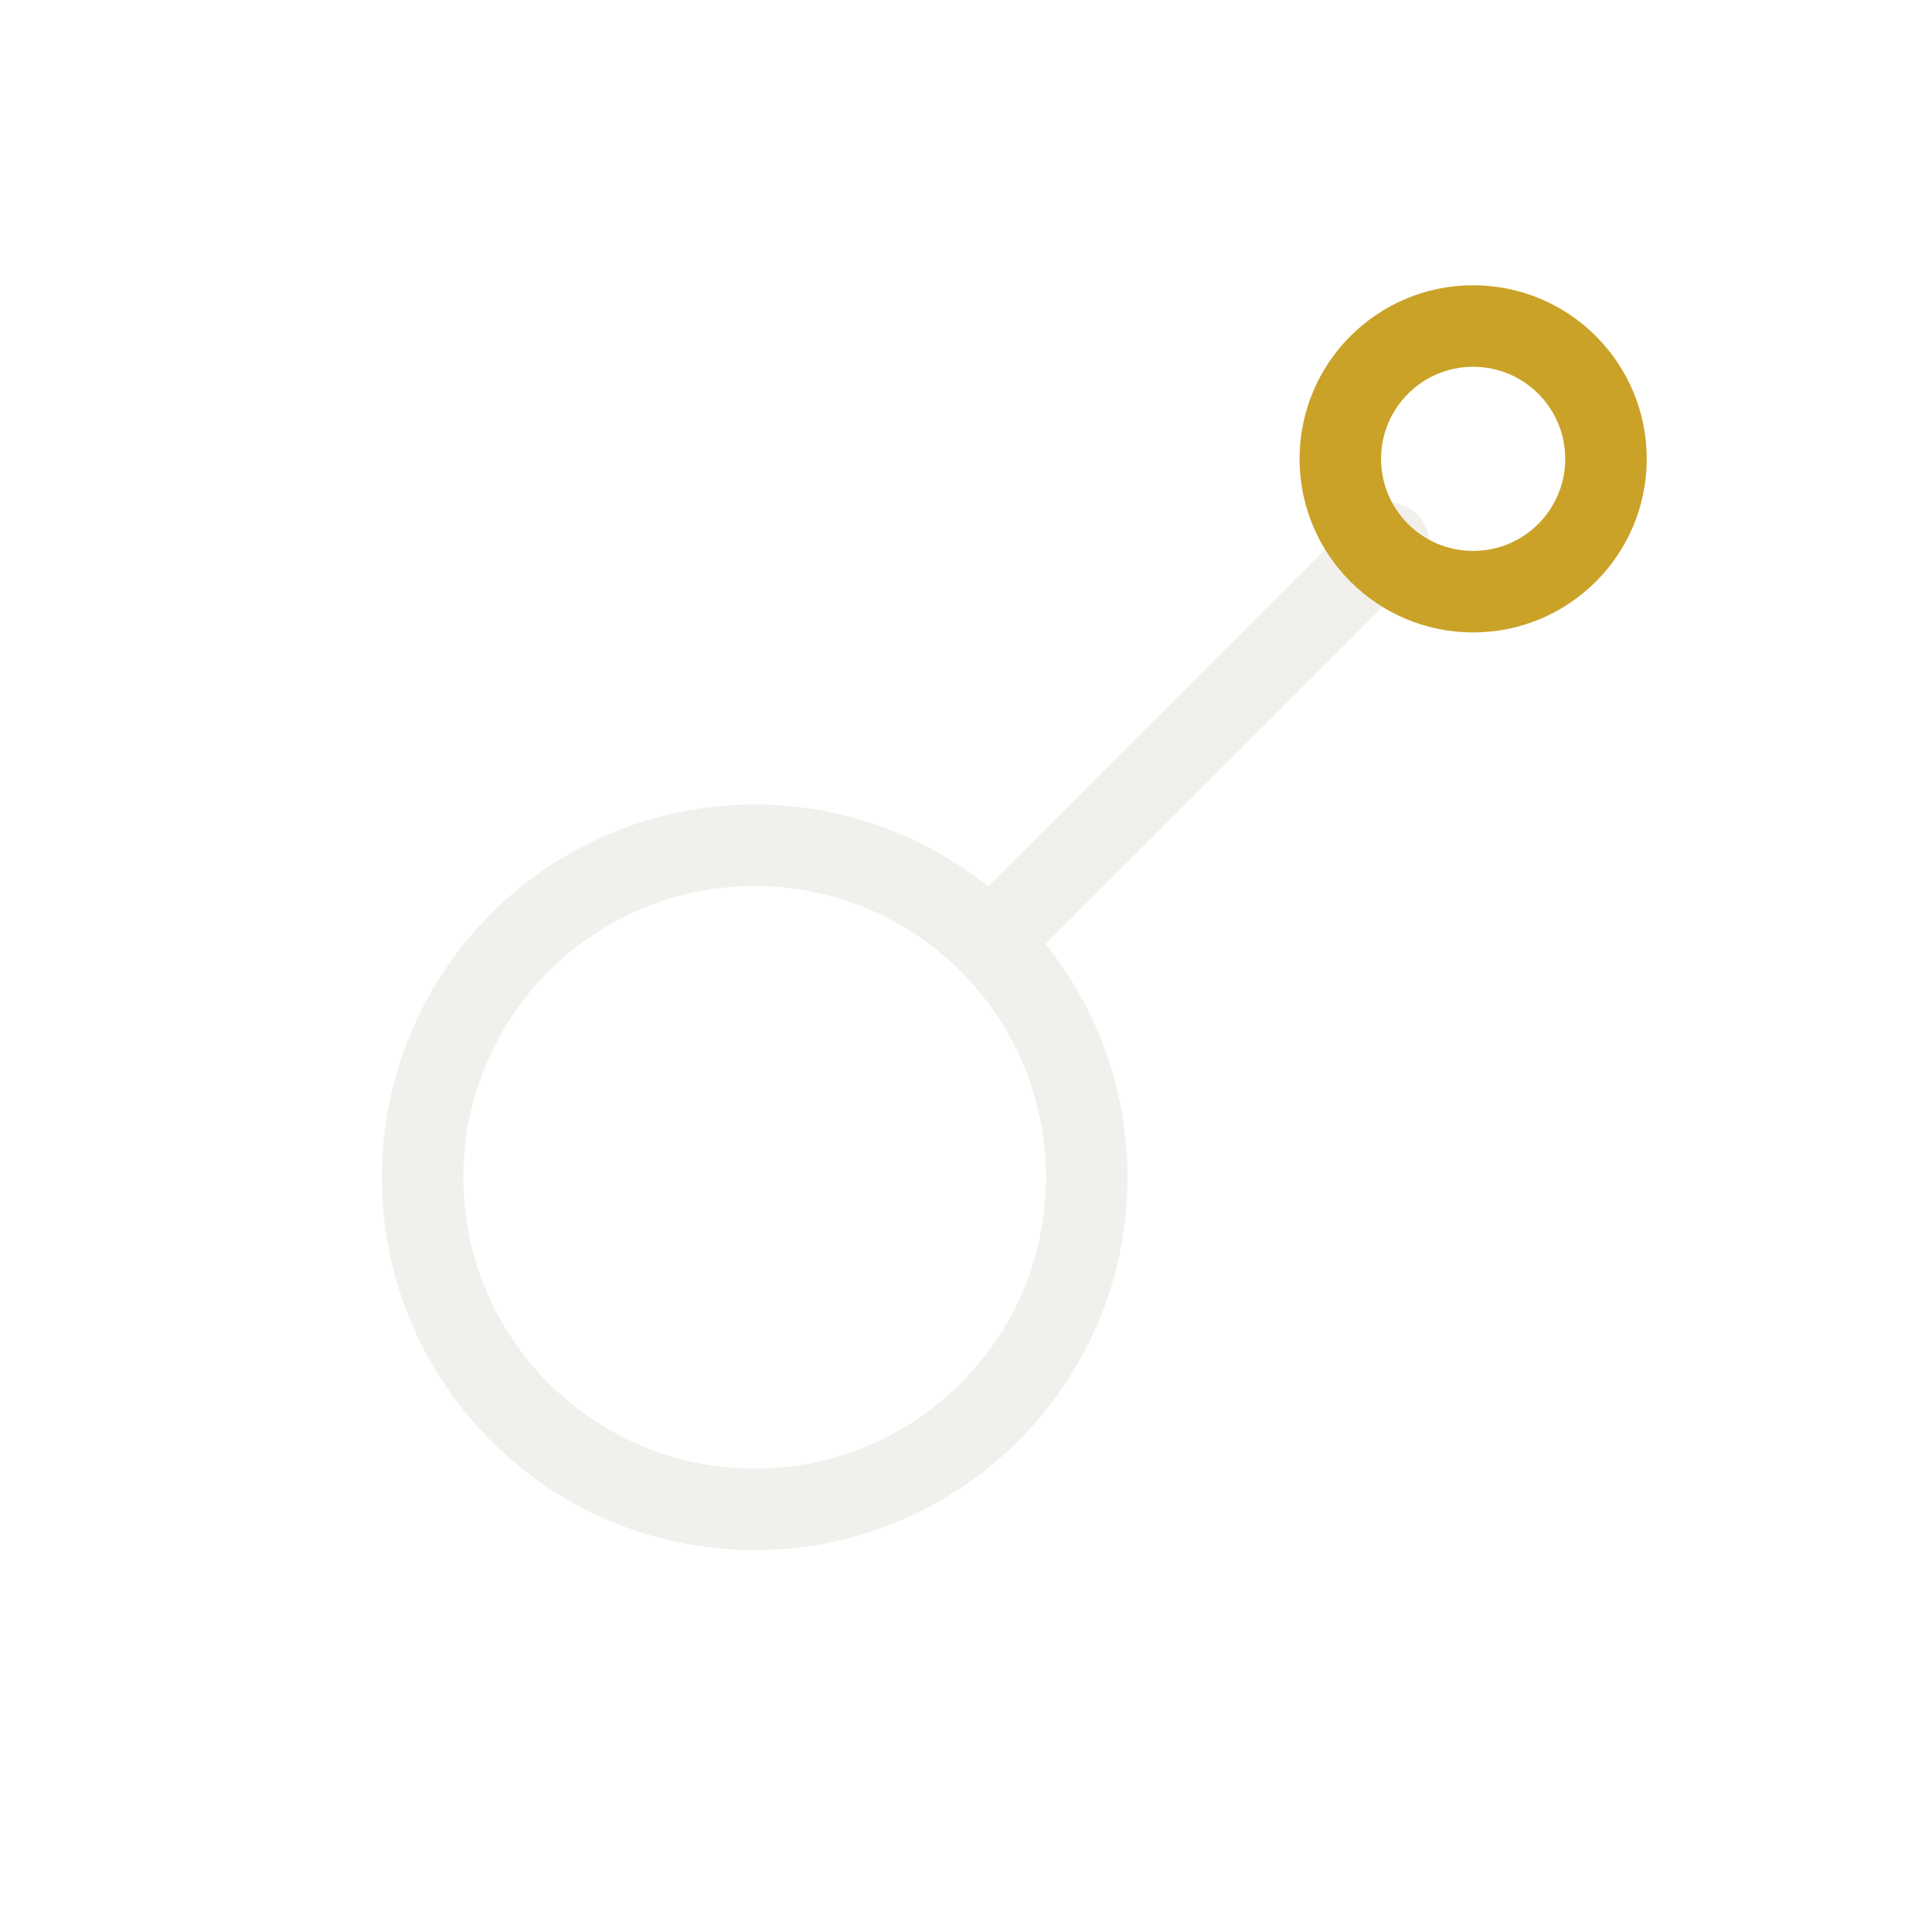
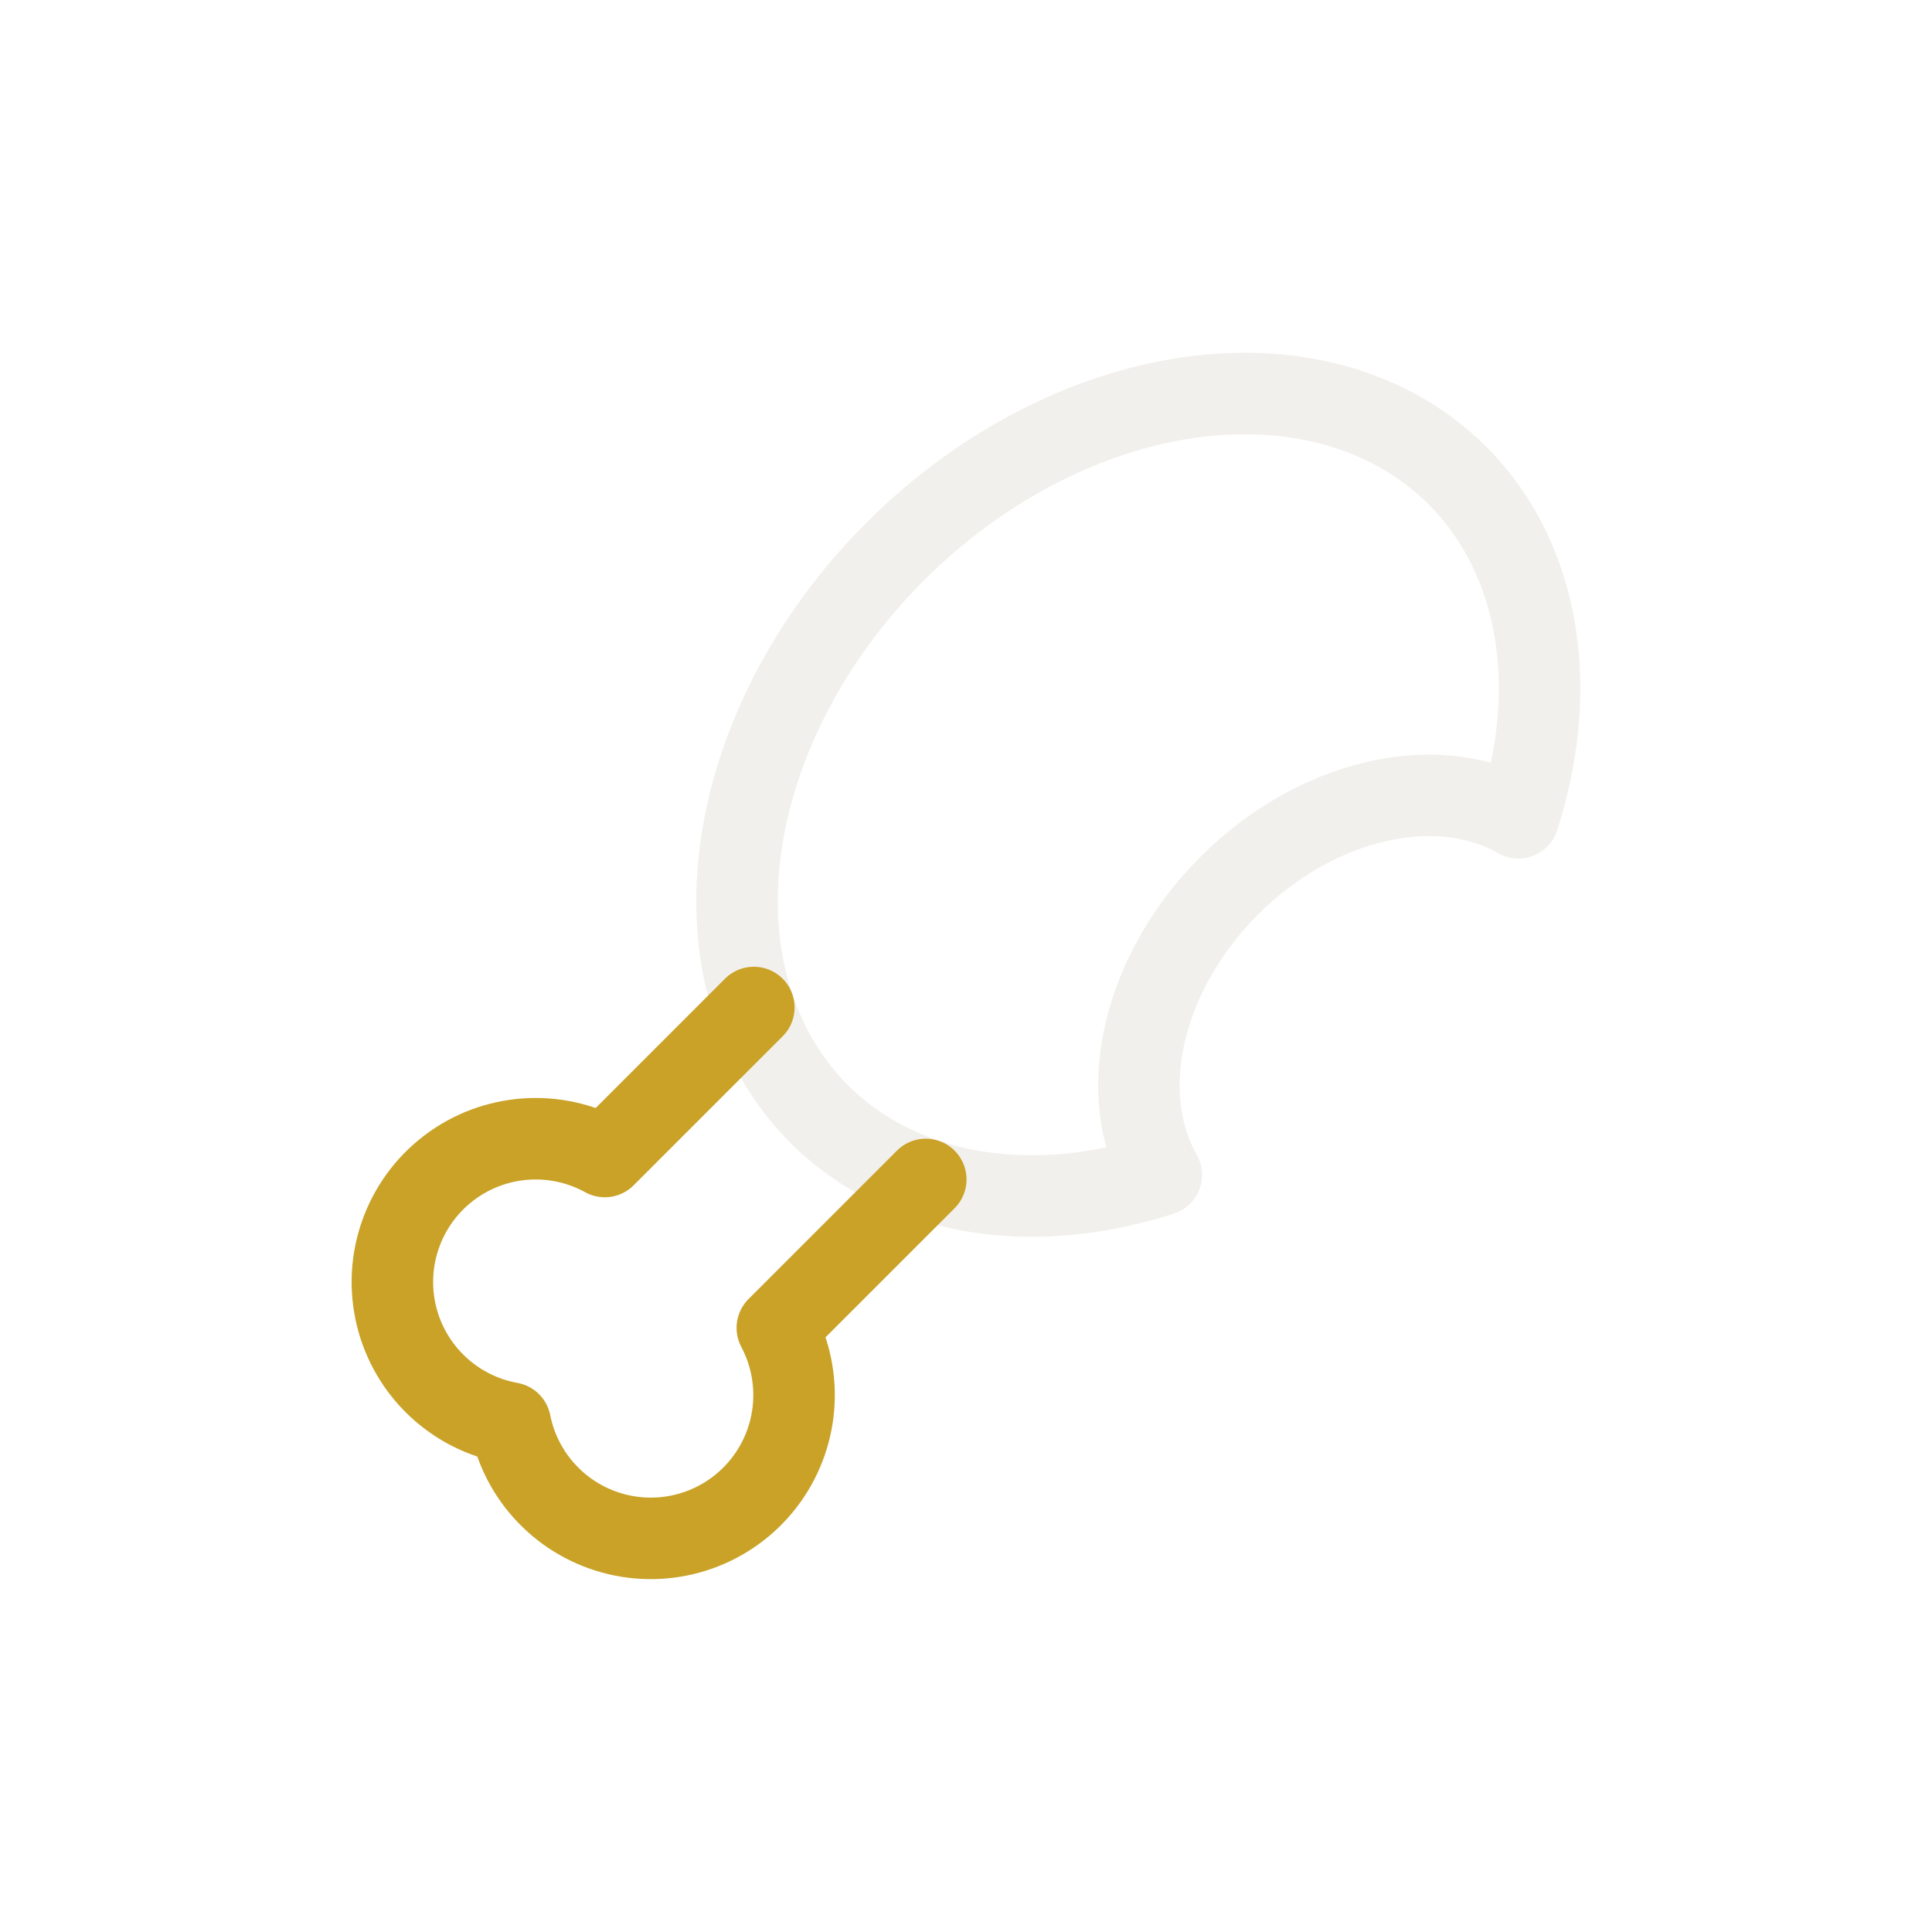
<svg xmlns="http://www.w3.org/2000/svg" viewBox="0 0 32 32" width="32" height="32" fill="none" stroke="#F2F0EC" stroke-width="1.35" stroke-linecap="round" stroke-linejoin="round">
-   <circle cx="12.5" cy="19.5" r="5.5" />
-   <path d="M16.6 15.4l6.4-6.4" />
-   <circle cx="24.4" cy="7.6" r="2.2" stroke="#C9A227" />
+   <g transform="translate(16 16) scale(0.9493) translate(-11.992 -11.986)" stroke-width="1.422">
+     <path d="M15.4 15.63a7.875 6 135 1 1 6.23-6.23 4.5 3.43 135 0 0-6.23 6.23" />
+     <path d="m8.29 12.71-2.6 2.6a2.5 2.5 0 1 0-1.65 4.65A2.5 2.5 0 1 0 8.7 18.3l2.59-2.59" stroke="#C9A227" />
+   </g>
</svg>
